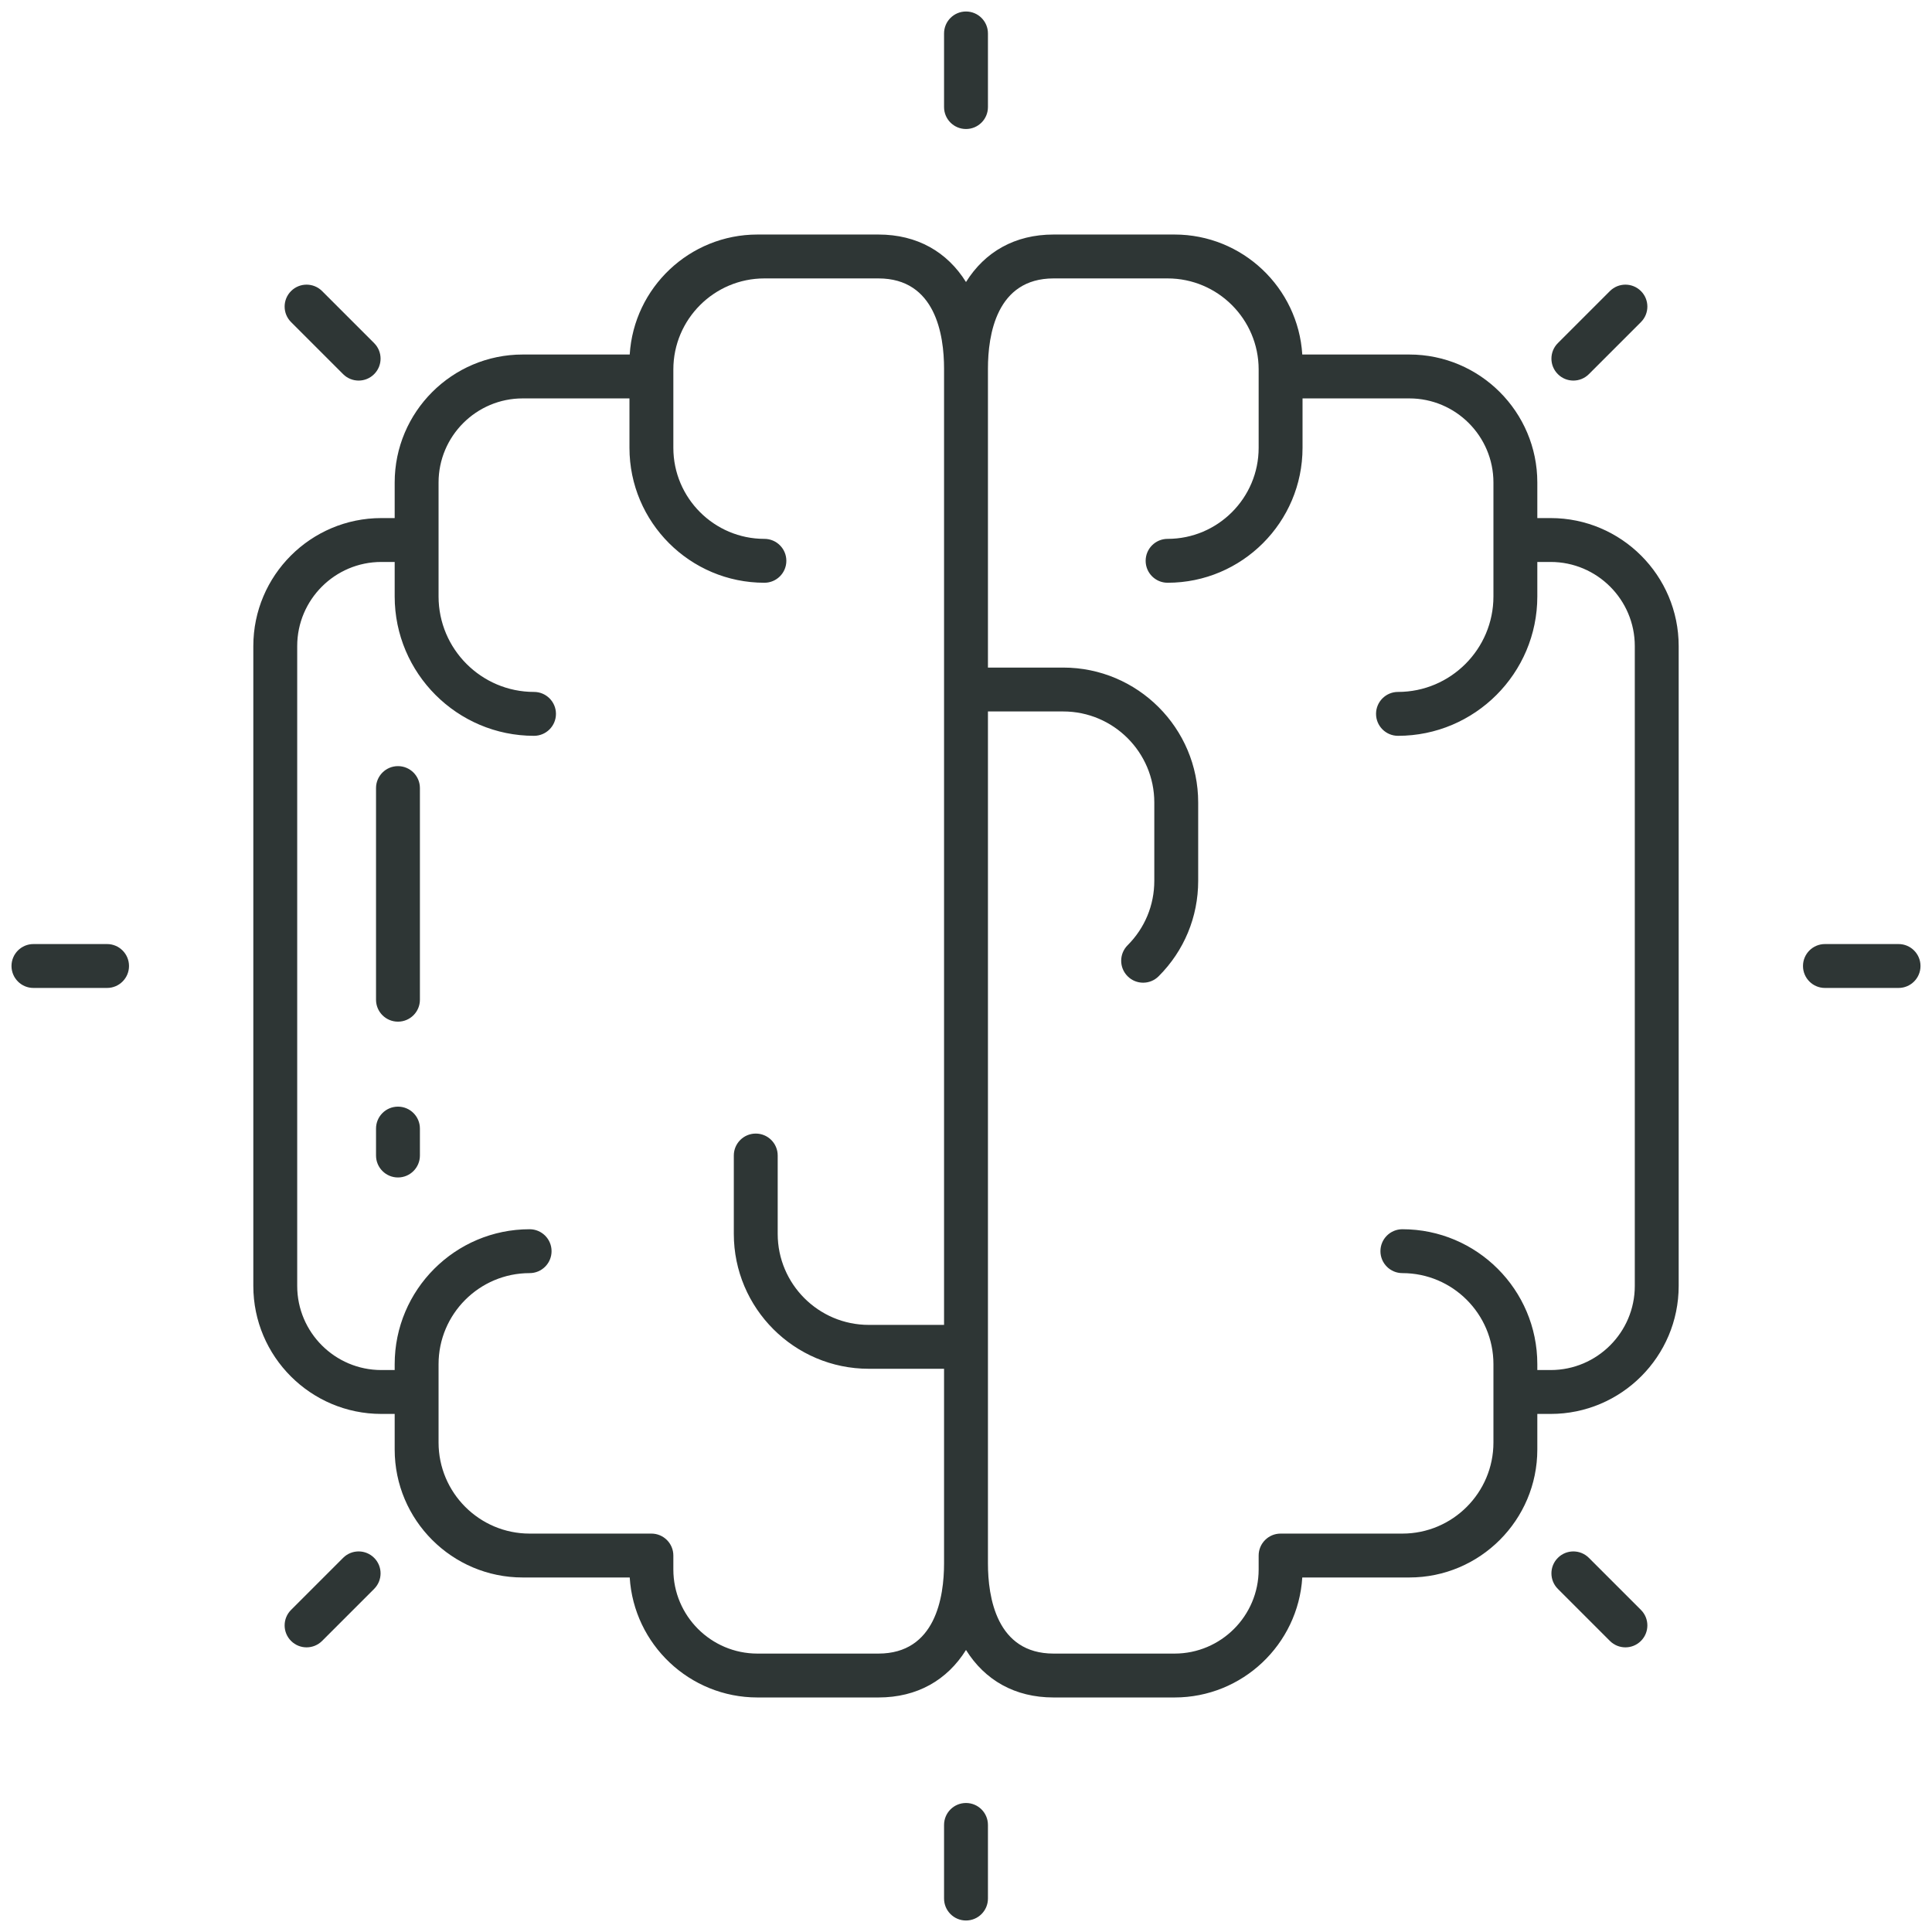
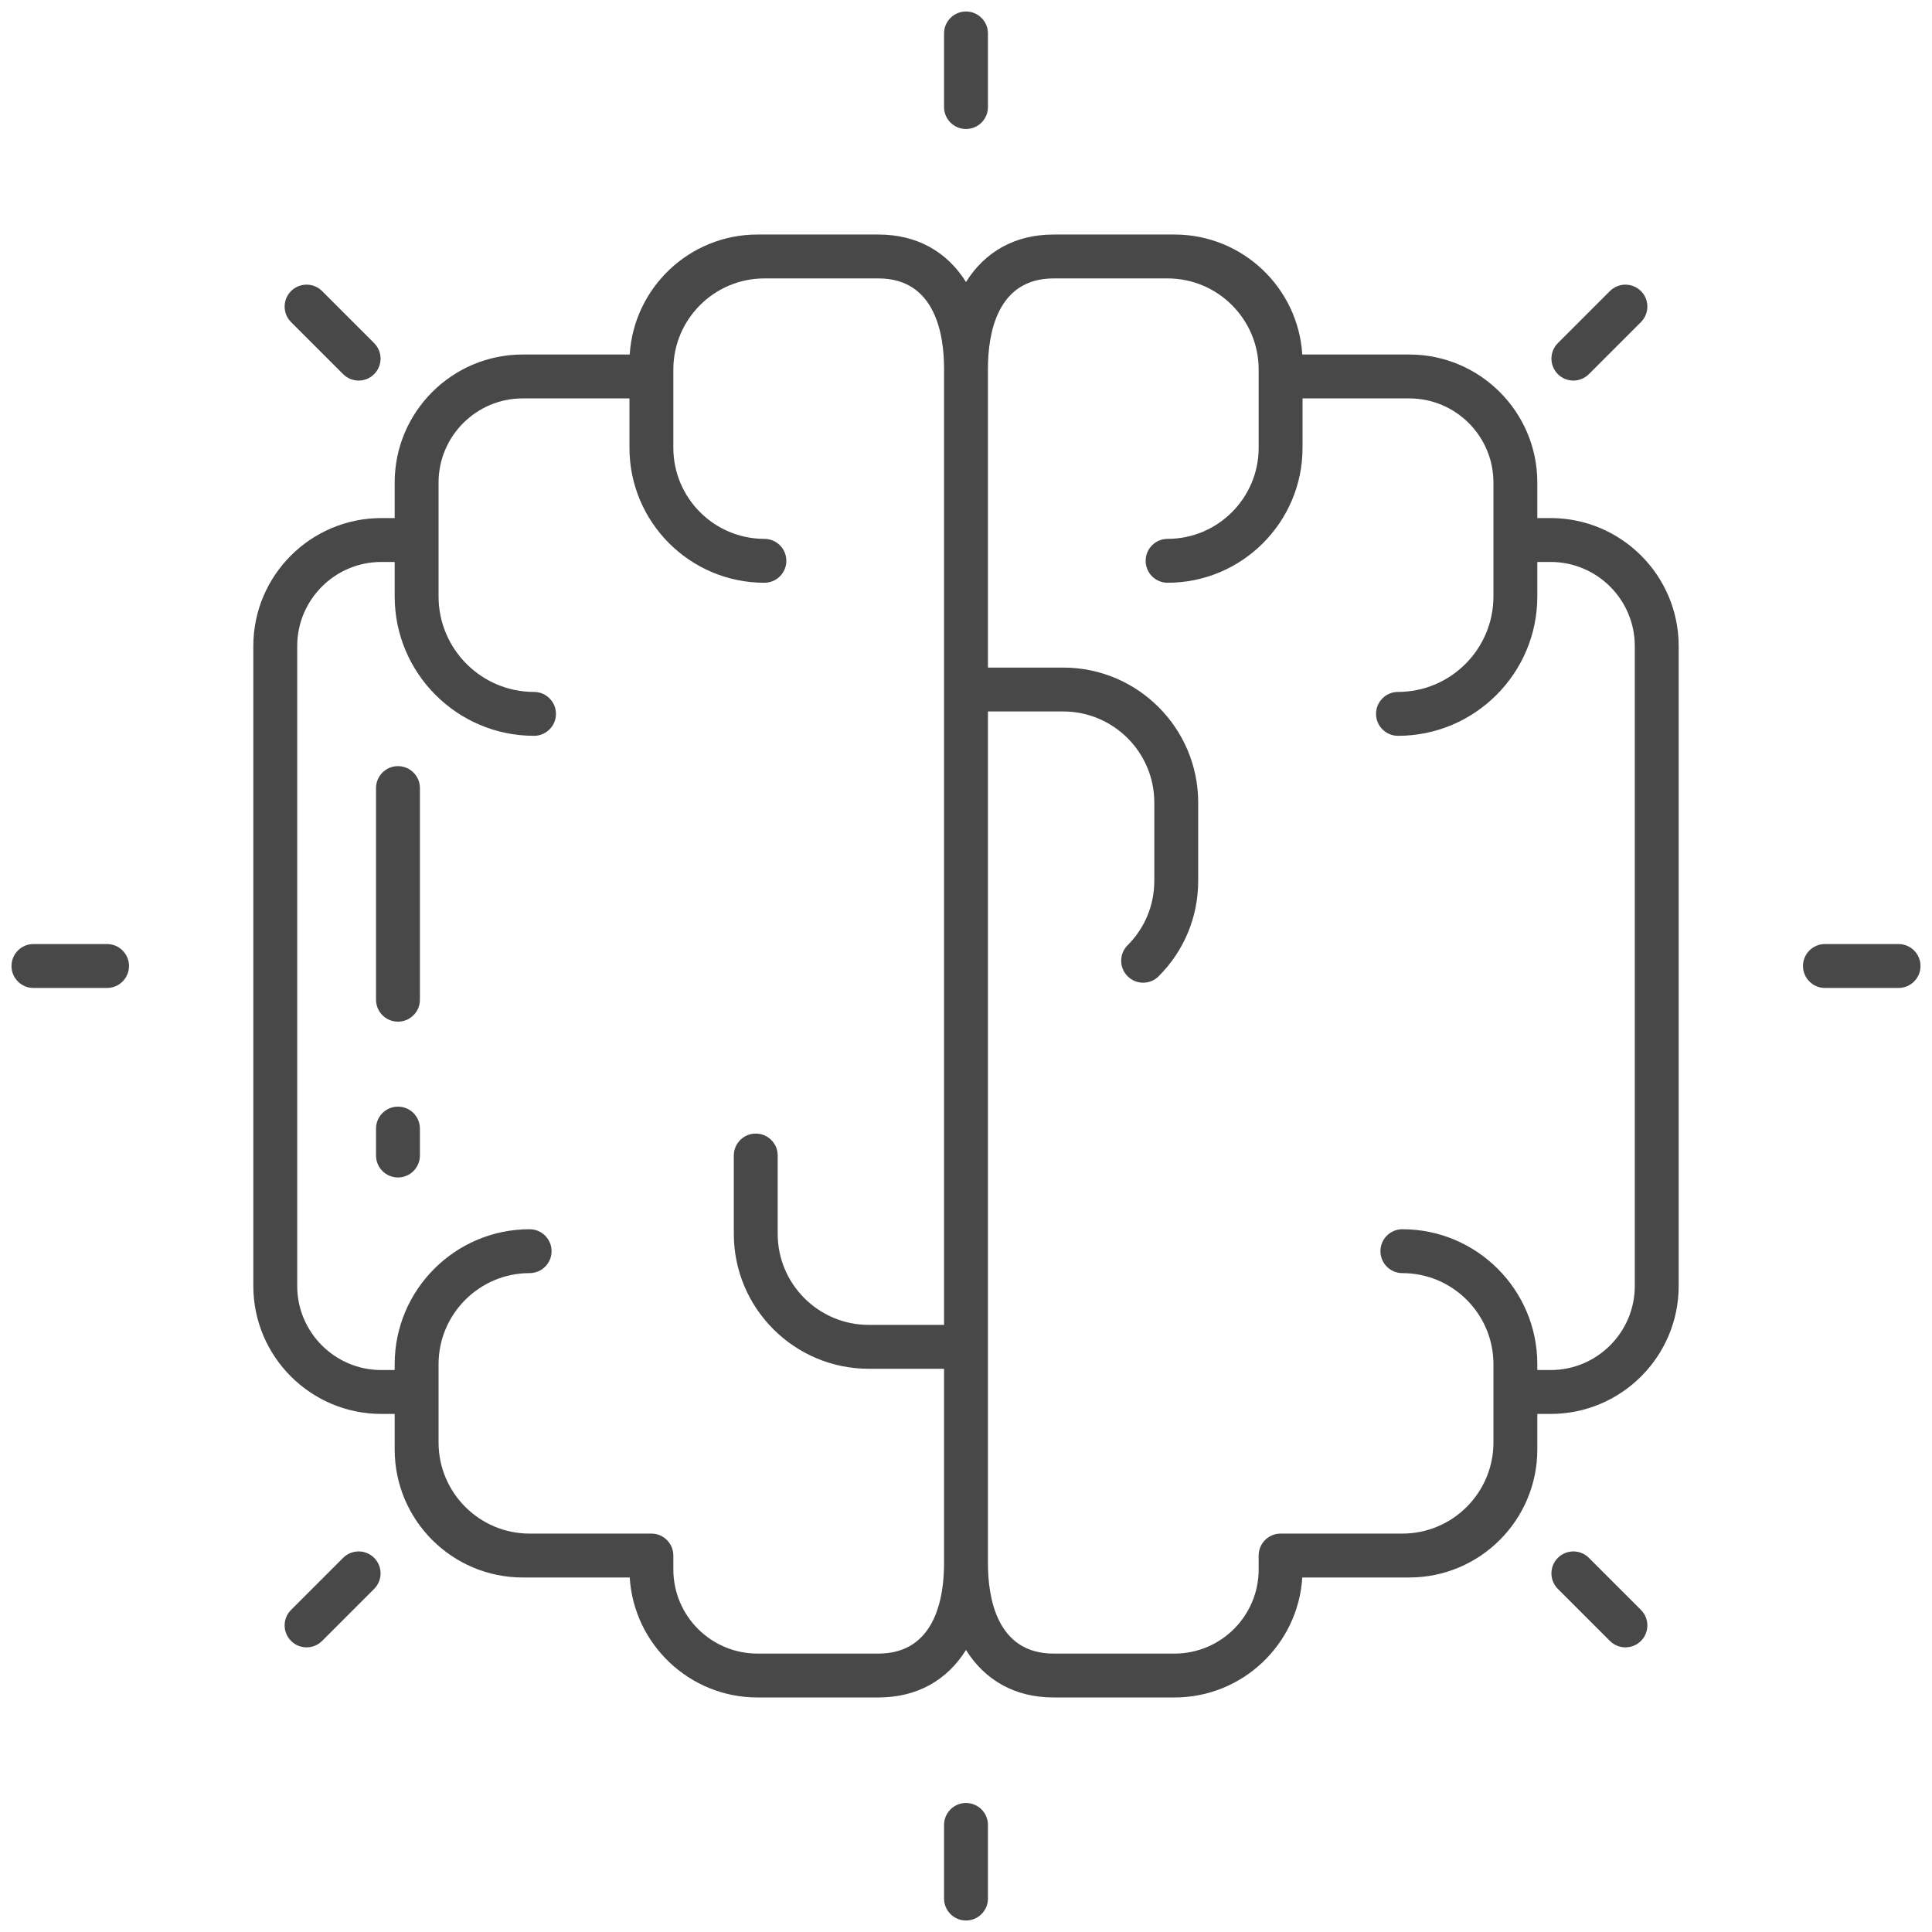
<svg xmlns="http://www.w3.org/2000/svg" width="24" height="24" viewBox="0 0 84 84" fill="none">
-   <path d="M17.303 48.115C16.776 48.115 16.349 48.541 16.349 49.069V50.24C16.349 50.767 16.776 51.194 17.303 51.194C17.83 51.194 18.257 50.767 18.257 50.24V49.069C18.257 48.541 17.83 48.115 17.303 48.115Z" fill="#2e3635" />
-   <path d="M17.303 33.31C16.776 33.31 16.349 33.737 16.349 34.264V43.466C16.349 43.994 16.776 44.42 17.303 44.42C17.83 44.42 18.257 43.994 18.257 43.466V34.264C18.257 33.737 17.83 33.31 17.303 33.31Z" fill="#2e3635" />
-   <path d="M67.421 22.525H66.84V20.979C66.84 17.91 64.344 15.414 61.275 15.414H56.621C56.441 12.507 54.019 10.197 51.067 10.197H50.765H45.808C44.121 10.197 42.818 10.953 42 12.262C41.182 10.953 39.879 10.197 38.192 10.197H33.235H32.933C29.981 10.197 27.559 12.507 27.379 15.414H22.725C19.656 15.414 17.16 17.91 17.16 20.979V22.525H16.579C13.511 22.525 11.014 25.021 11.014 28.09V55.91C11.014 58.979 13.511 61.475 16.579 61.475H17.16V63.021C17.16 66.09 19.656 68.586 22.725 68.586H27.379C27.559 71.493 29.981 73.803 32.933 73.803H38.192C39.879 73.803 41.182 73.047 42 71.738C42.818 73.047 44.121 73.803 45.808 73.803H51.067C54.019 73.803 56.441 71.493 56.621 68.586H61.275C64.344 68.586 66.84 66.09 66.84 63.021V62.718V61.475H67.421C70.489 61.475 72.986 58.979 72.986 55.91V28.09C72.986 25.021 70.489 22.525 67.421 22.525ZM38.192 71.895H32.933C30.916 71.895 29.276 70.255 29.276 68.238V67.632C29.276 67.105 28.849 66.678 28.322 66.678H23.027C20.844 66.678 19.068 64.901 19.068 62.718V60.521V59.312C19.068 57.129 20.844 55.353 23.027 55.353C23.554 55.353 23.981 54.926 23.981 54.399C23.981 53.871 23.554 53.445 23.027 53.445C19.792 53.445 17.16 56.076 17.16 59.312V59.567H16.579C14.563 59.567 12.922 57.926 12.922 55.91V28.09C12.922 26.074 14.563 24.433 16.579 24.433H17.16V25.933C17.16 29.274 19.878 31.992 23.218 31.992C23.745 31.992 24.172 31.565 24.172 31.038C24.172 30.511 23.745 30.084 23.218 30.084C20.93 30.084 19.068 28.222 19.068 25.933V23.479V20.979C19.068 18.963 20.709 17.322 22.725 17.322H27.368V19.471C27.368 22.705 30 25.337 33.235 25.337C33.762 25.337 34.189 24.911 34.189 24.383C34.189 23.856 33.762 23.429 33.235 23.429C31.052 23.429 29.276 21.653 29.276 19.471V16.368V16.064C29.276 13.881 31.052 12.105 33.235 12.105H38.192C40.675 12.105 41.046 14.562 41.046 16.026V57.604H37.773C35.59 57.604 33.813 55.829 33.813 53.646V50.24C33.813 49.712 33.386 49.286 32.859 49.286C32.333 49.286 31.905 49.712 31.905 50.24V53.646C31.905 56.881 34.537 59.512 37.773 59.512H41.046V67.974C41.046 69.438 40.675 71.895 38.192 71.895ZM71.078 55.91C71.078 57.926 69.437 59.567 67.421 59.567H66.84V59.312C66.84 56.076 64.208 53.445 60.973 53.445C60.446 53.445 60.019 53.871 60.019 54.399C60.019 54.926 60.446 55.353 60.973 55.353C63.156 55.353 64.932 57.129 64.932 59.312V62.718C64.932 64.901 63.156 66.678 60.973 66.678H55.678C55.151 66.678 54.724 67.105 54.724 67.632V68.238C54.724 70.255 53.084 71.895 51.067 71.895H45.808C43.325 71.895 42.954 69.438 42.954 67.974V30.933H46.227C48.41 30.933 50.187 32.709 50.187 34.891V38.298C50.187 39.356 49.775 40.35 49.027 41.097C48.654 41.47 48.654 42.074 49.027 42.446C49.213 42.633 49.457 42.726 49.702 42.726C49.946 42.726 50.19 42.633 50.376 42.446C51.484 41.339 52.095 39.866 52.095 38.298V34.891C52.095 31.657 49.463 29.025 46.227 29.025H42.954V24.383V16.026C42.954 14.562 43.325 12.105 45.808 12.105H50.765C52.948 12.105 54.724 13.881 54.724 16.064V19.471C54.724 21.653 52.948 23.429 50.765 23.429C50.238 23.429 49.811 23.856 49.811 24.383C49.811 24.911 50.238 25.337 50.765 25.337C54 25.337 56.632 22.705 56.632 19.471V17.322H61.275C63.291 17.322 64.932 18.963 64.932 20.979V25.933C64.932 28.222 63.07 30.084 60.782 30.084C60.255 30.084 59.828 30.511 59.828 31.038C59.828 31.565 60.255 31.992 60.782 31.992C64.122 31.992 66.84 29.274 66.84 25.933V24.433H67.421C69.437 24.433 71.078 26.074 71.078 28.09V55.91Z" fill="#2e3635" />
-   <path d="M42 5.609C42.527 5.609 42.954 5.183 42.954 4.655V1.454C42.954 0.927 42.527 0.5 42 0.5C41.473 0.5 41.046 0.927 41.046 1.454V4.655C41.046 5.183 41.473 5.609 42 5.609Z" fill="#2e3635" />
-   <path d="M68.407 16.547C68.651 16.547 68.895 16.454 69.082 16.267L71.345 14.004C71.718 13.632 71.718 13.028 71.345 12.655C70.972 12.283 70.369 12.283 69.996 12.655L67.733 14.918C67.36 15.291 67.36 15.895 67.733 16.267C67.919 16.454 68.163 16.547 68.407 16.547Z" fill="#2e3635" />
-   <path d="M82.546 41.046H79.345C78.818 41.046 78.391 41.473 78.391 42C78.391 42.527 78.818 42.954 79.345 42.954H82.546C83.073 42.954 83.5 42.527 83.5 42C83.5 41.473 83.073 41.046 82.546 41.046Z" fill="#2e3635" />
-   <path d="M69.082 67.733C68.709 67.36 68.105 67.36 67.733 67.733C67.36 68.105 67.36 68.709 67.733 69.082L69.996 71.345C70.182 71.531 70.426 71.624 70.671 71.624C70.915 71.624 71.159 71.531 71.345 71.345C71.718 70.972 71.718 70.368 71.345 69.996L69.082 67.733Z" fill="#2e3635" />
-   <path d="M42 78.391C41.473 78.391 41.046 78.817 41.046 79.345V82.546C41.046 83.073 41.473 83.5 42 83.5C42.527 83.5 42.954 83.073 42.954 82.546V79.345C42.954 78.817 42.527 78.391 42 78.391Z" fill="#2e3635" />
-   <path d="M14.918 67.733L12.655 69.996C12.282 70.368 12.282 70.972 12.655 71.345C12.841 71.531 13.085 71.624 13.329 71.624C13.574 71.624 13.818 71.531 14.004 71.345L16.267 69.082C16.64 68.709 16.64 68.105 16.267 67.733C15.895 67.36 15.291 67.36 14.918 67.733Z" fill="#2e3635" />
-   <path d="M4.655 41.046H1.454C0.927 41.046 0.5 41.473 0.5 42C0.5 42.527 0.927 42.954 1.454 42.954H4.655C5.182 42.954 5.609 42.527 5.609 42C5.609 41.473 5.182 41.046 4.655 41.046Z" fill="#2e3635" />
-   <path d="M14.918 16.267C15.105 16.454 15.349 16.547 15.593 16.547C15.837 16.547 16.081 16.454 16.267 16.267C16.64 15.895 16.64 15.291 16.267 14.918L14.004 12.655C13.631 12.283 13.028 12.283 12.655 12.655C12.282 13.028 12.282 13.632 12.655 14.004L14.918 16.267Z" fill="#2e3635" />
+   <path d="M17.303 48.115C16.776 48.115 16.349 48.541 16.349 49.069V50.24C16.349 50.767 16.776 51.194 17.303 51.194C17.83 51.194 18.257 50.767 18.257 50.24V49.069C18.257 48.541 17.83 48.115 17.303 48.115Z" fill="#484848" />
+   <path d="M17.303 33.31C16.776 33.31 16.349 33.737 16.349 34.264V43.466C16.349 43.994 16.776 44.42 17.303 44.42C17.83 44.42 18.257 43.994 18.257 43.466V34.264C18.257 33.737 17.83 33.31 17.303 33.31Z" fill="#484848" />
+   <path d="M67.421 22.525H66.84V20.979C66.84 17.91 64.344 15.414 61.275 15.414H56.621C56.441 12.507 54.019 10.197 51.067 10.197H50.765H45.808C44.121 10.197 42.818 10.953 42 12.262C41.182 10.953 39.879 10.197 38.192 10.197H33.235H32.933C29.981 10.197 27.559 12.507 27.379 15.414H22.725C19.656 15.414 17.16 17.91 17.16 20.979V22.525H16.579C13.511 22.525 11.014 25.021 11.014 28.09V55.91C11.014 58.979 13.511 61.475 16.579 61.475H17.16V63.021C17.16 66.09 19.656 68.586 22.725 68.586H27.379C27.559 71.493 29.981 73.803 32.933 73.803H38.192C39.879 73.803 41.182 73.047 42 71.738C42.818 73.047 44.121 73.803 45.808 73.803H51.067C54.019 73.803 56.441 71.493 56.621 68.586H61.275C64.344 68.586 66.84 66.09 66.84 63.021V62.718V61.475H67.421C70.489 61.475 72.986 58.979 72.986 55.91V28.09C72.986 25.021 70.489 22.525 67.421 22.525ZM38.192 71.895H32.933C30.916 71.895 29.276 70.255 29.276 68.238V67.632C29.276 67.105 28.849 66.678 28.322 66.678H23.027C20.844 66.678 19.068 64.901 19.068 62.718V60.521V59.312C19.068 57.129 20.844 55.353 23.027 55.353C23.554 55.353 23.981 54.926 23.981 54.399C23.981 53.871 23.554 53.445 23.027 53.445C19.792 53.445 17.16 56.076 17.16 59.312V59.567H16.579C14.563 59.567 12.922 57.926 12.922 55.91V28.09C12.922 26.074 14.563 24.433 16.579 24.433H17.16V25.933C17.16 29.274 19.878 31.992 23.218 31.992C23.745 31.992 24.172 31.565 24.172 31.038C24.172 30.511 23.745 30.084 23.218 30.084C20.93 30.084 19.068 28.222 19.068 25.933V23.479V20.979C19.068 18.963 20.709 17.322 22.725 17.322H27.368V19.471C27.368 22.705 30 25.337 33.235 25.337C33.762 25.337 34.189 24.911 34.189 24.383C34.189 23.856 33.762 23.429 33.235 23.429C31.052 23.429 29.276 21.653 29.276 19.471V16.368V16.064C29.276 13.881 31.052 12.105 33.235 12.105H38.192C40.675 12.105 41.046 14.562 41.046 16.026V57.604H37.773C35.59 57.604 33.813 55.829 33.813 53.646V50.24C33.813 49.712 33.386 49.286 32.859 49.286C32.333 49.286 31.905 49.712 31.905 50.24V53.646C31.905 56.881 34.537 59.512 37.773 59.512H41.046V67.974C41.046 69.438 40.675 71.895 38.192 71.895ZM71.078 55.91C71.078 57.926 69.437 59.567 67.421 59.567H66.84V59.312C66.84 56.076 64.208 53.445 60.973 53.445C60.446 53.445 60.019 53.871 60.019 54.399C60.019 54.926 60.446 55.353 60.973 55.353C63.156 55.353 64.932 57.129 64.932 59.312V62.718C64.932 64.901 63.156 66.678 60.973 66.678H55.678C55.151 66.678 54.724 67.105 54.724 67.632V68.238C54.724 70.255 53.084 71.895 51.067 71.895H45.808C43.325 71.895 42.954 69.438 42.954 67.974V30.933H46.227C48.41 30.933 50.187 32.709 50.187 34.891V38.298C50.187 39.356 49.775 40.35 49.027 41.097C48.654 41.47 48.654 42.074 49.027 42.446C49.213 42.633 49.457 42.726 49.702 42.726C49.946 42.726 50.19 42.633 50.376 42.446C51.484 41.339 52.095 39.866 52.095 38.298V34.891C52.095 31.657 49.463 29.025 46.227 29.025H42.954V24.383V16.026C42.954 14.562 43.325 12.105 45.808 12.105H50.765C52.948 12.105 54.724 13.881 54.724 16.064V19.471C54.724 21.653 52.948 23.429 50.765 23.429C50.238 23.429 49.811 23.856 49.811 24.383C49.811 24.911 50.238 25.337 50.765 25.337C54 25.337 56.632 22.705 56.632 19.471V17.322H61.275C63.291 17.322 64.932 18.963 64.932 20.979V25.933C64.932 28.222 63.07 30.084 60.782 30.084C60.255 30.084 59.828 30.511 59.828 31.038C59.828 31.565 60.255 31.992 60.782 31.992C64.122 31.992 66.84 29.274 66.84 25.933V24.433H67.421C69.437 24.433 71.078 26.074 71.078 28.09V55.91Z" fill="#484848" />
+   <path d="M42 5.609C42.527 5.609 42.954 5.183 42.954 4.655V1.454C42.954 0.927 42.527 0.5 42 0.5C41.473 0.5 41.046 0.927 41.046 1.454V4.655C41.046 5.183 41.473 5.609 42 5.609Z" fill="#484848" />
+   <path d="M68.407 16.547C68.651 16.547 68.895 16.454 69.082 16.267L71.345 14.004C71.718 13.632 71.718 13.028 71.345 12.655C70.972 12.283 70.369 12.283 69.996 12.655L67.733 14.918C67.36 15.291 67.36 15.895 67.733 16.267C67.919 16.454 68.163 16.547 68.407 16.547Z" fill="#484848" />
+   <path d="M82.546 41.046H79.345C78.818 41.046 78.391 41.473 78.391 42C78.391 42.527 78.818 42.954 79.345 42.954H82.546C83.073 42.954 83.5 42.527 83.5 42C83.5 41.473 83.073 41.046 82.546 41.046Z" fill="#484848" />
+   <path d="M69.082 67.733C68.709 67.36 68.105 67.36 67.733 67.733C67.36 68.105 67.36 68.709 67.733 69.082L69.996 71.345C70.182 71.531 70.426 71.624 70.671 71.624C70.915 71.624 71.159 71.531 71.345 71.345C71.718 70.972 71.718 70.368 71.345 69.996L69.082 67.733Z" fill="#484848" />
+   <path d="M42 78.391C41.473 78.391 41.046 78.817 41.046 79.345V82.546C41.046 83.073 41.473 83.5 42 83.5C42.527 83.5 42.954 83.073 42.954 82.546V79.345C42.954 78.817 42.527 78.391 42 78.391Z" fill="#484848" />
+   <path d="M14.918 67.733L12.655 69.996C12.282 70.368 12.282 70.972 12.655 71.345C12.841 71.531 13.085 71.624 13.329 71.624C13.574 71.624 13.818 71.531 14.004 71.345L16.267 69.082C16.64 68.709 16.64 68.105 16.267 67.733C15.895 67.36 15.291 67.36 14.918 67.733Z" fill="#484848" />
+   <path d="M4.655 41.046H1.454C0.927 41.046 0.5 41.473 0.5 42C0.5 42.527 0.927 42.954 1.454 42.954H4.655C5.182 42.954 5.609 42.527 5.609 42C5.609 41.473 5.182 41.046 4.655 41.046Z" fill="#484848" />
+   <path d="M14.918 16.267C15.105 16.454 15.349 16.547 15.593 16.547C15.837 16.547 16.081 16.454 16.267 16.267C16.64 15.895 16.64 15.291 16.267 14.918L14.004 12.655C13.631 12.283 13.028 12.283 12.655 12.655C12.282 13.028 12.282 13.632 12.655 14.004L14.918 16.267Z" fill="#484848" />
</svg>
